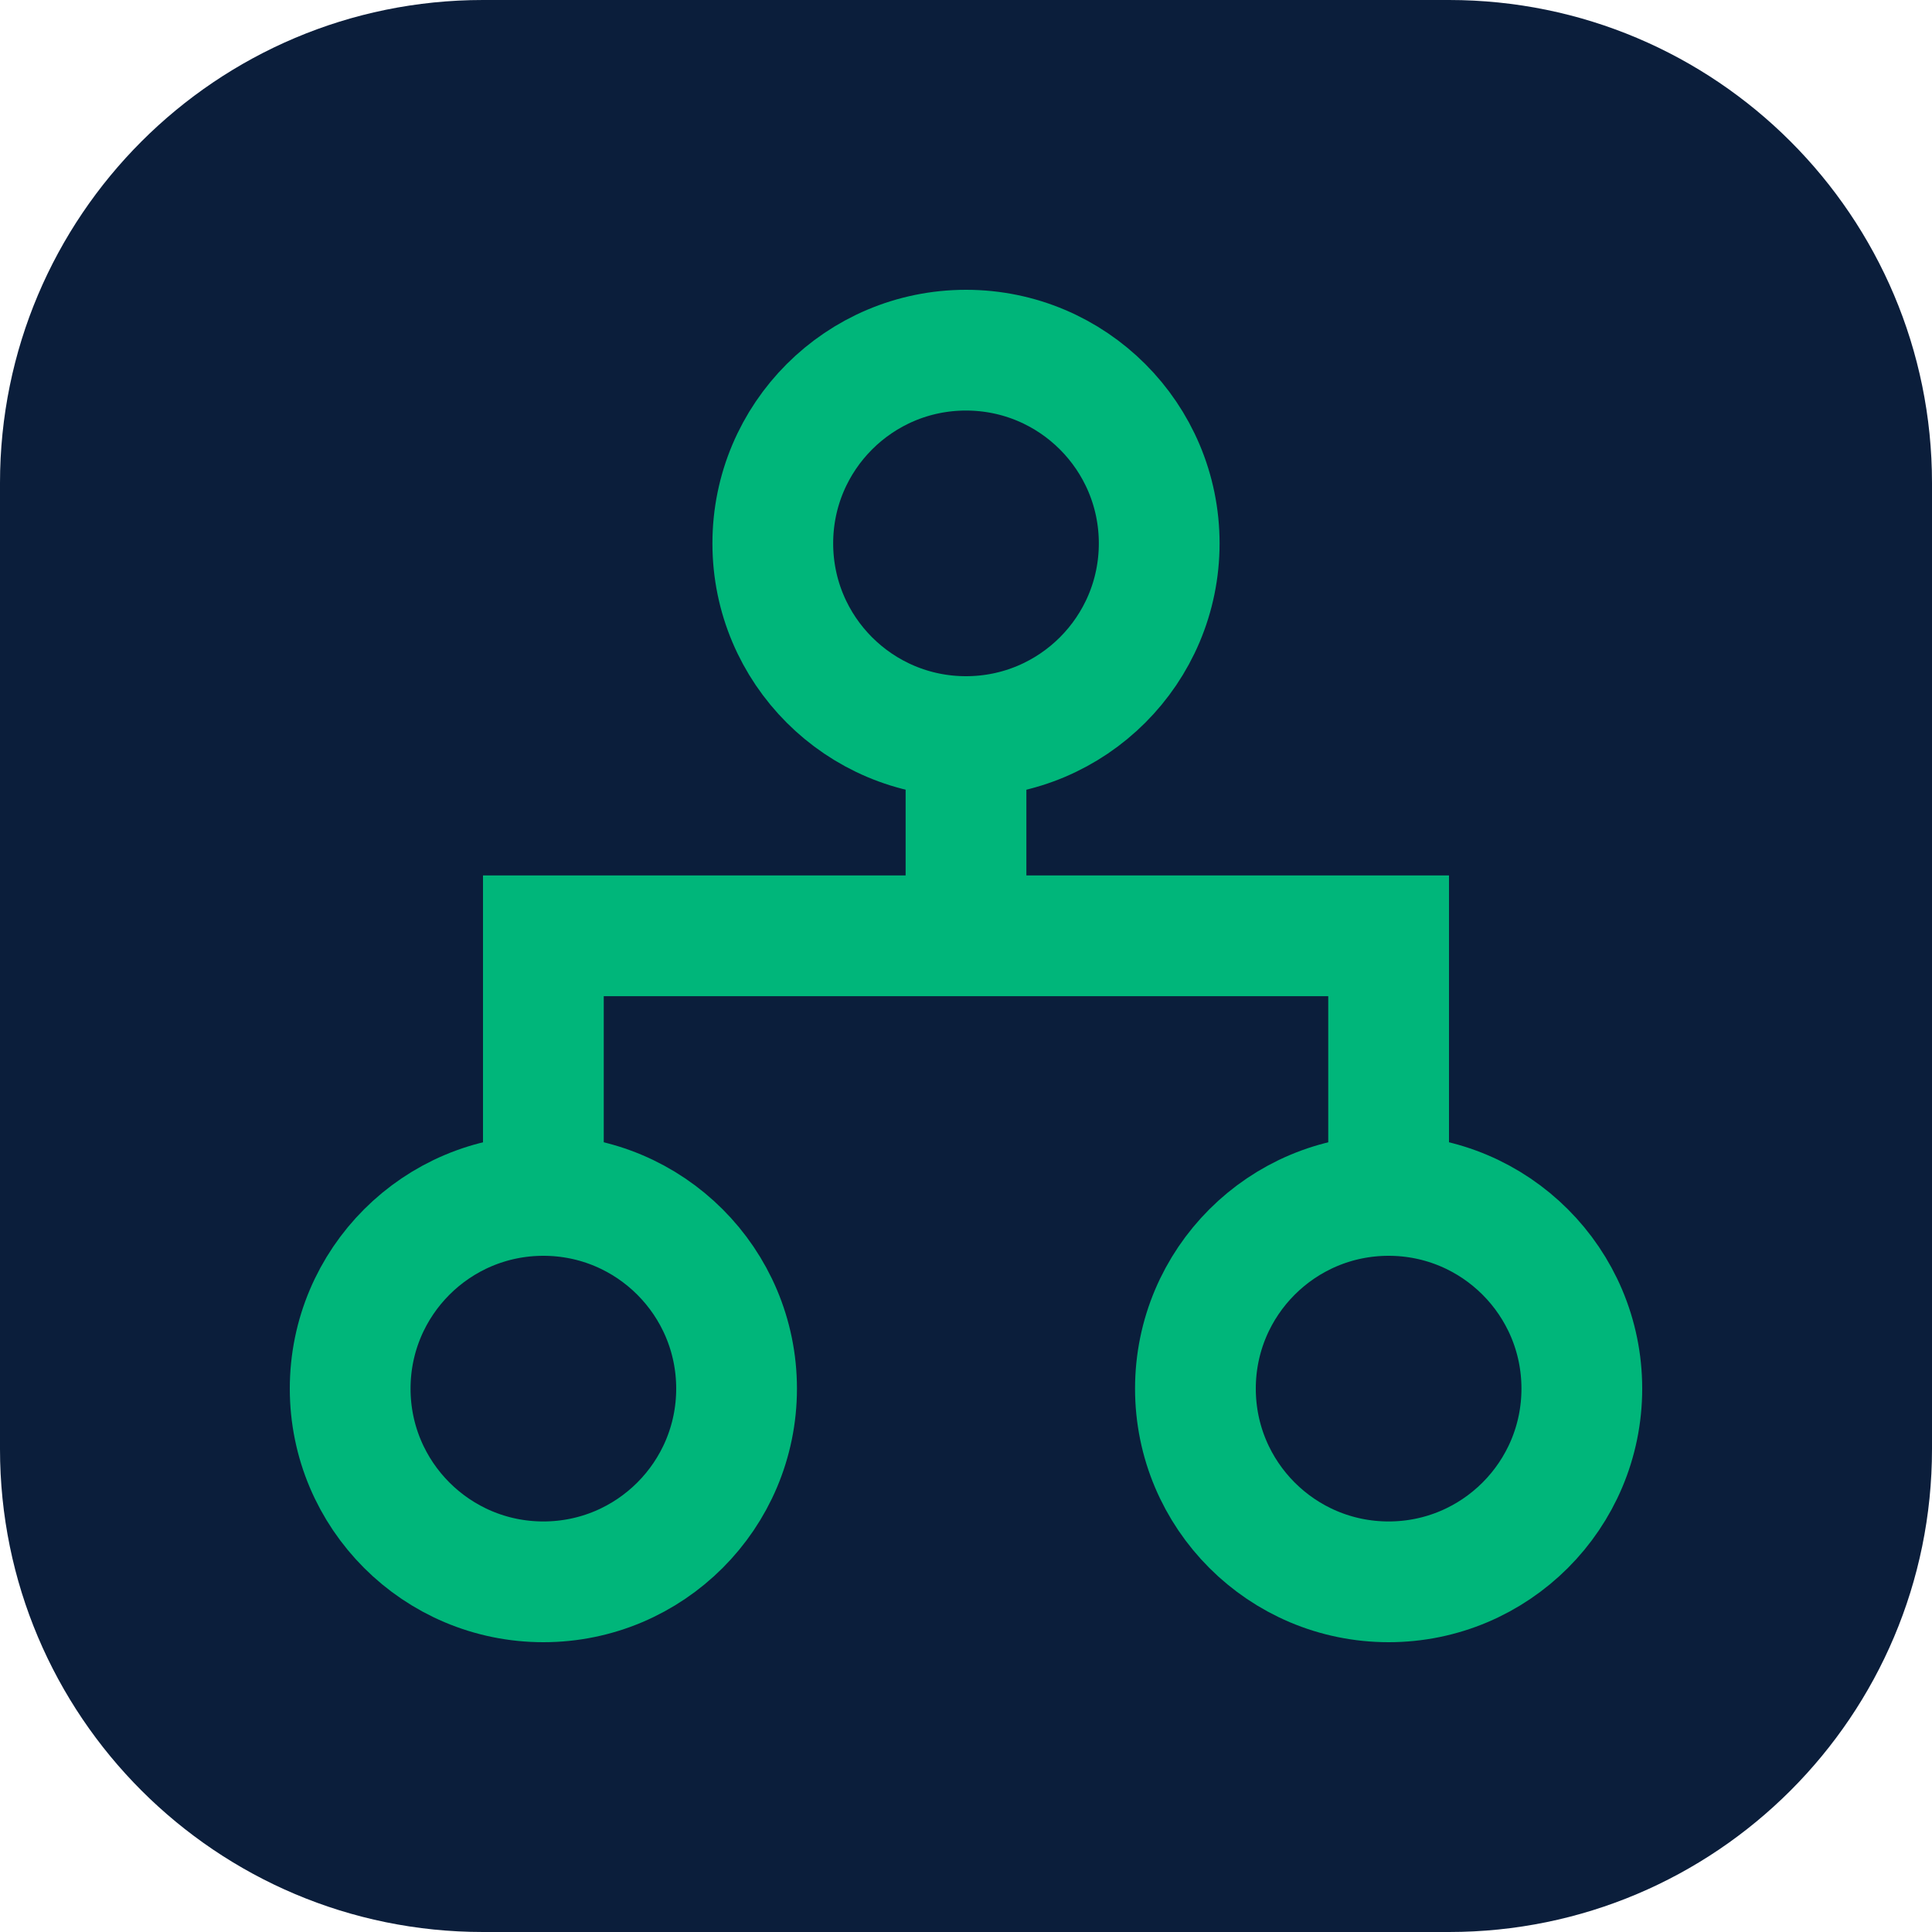
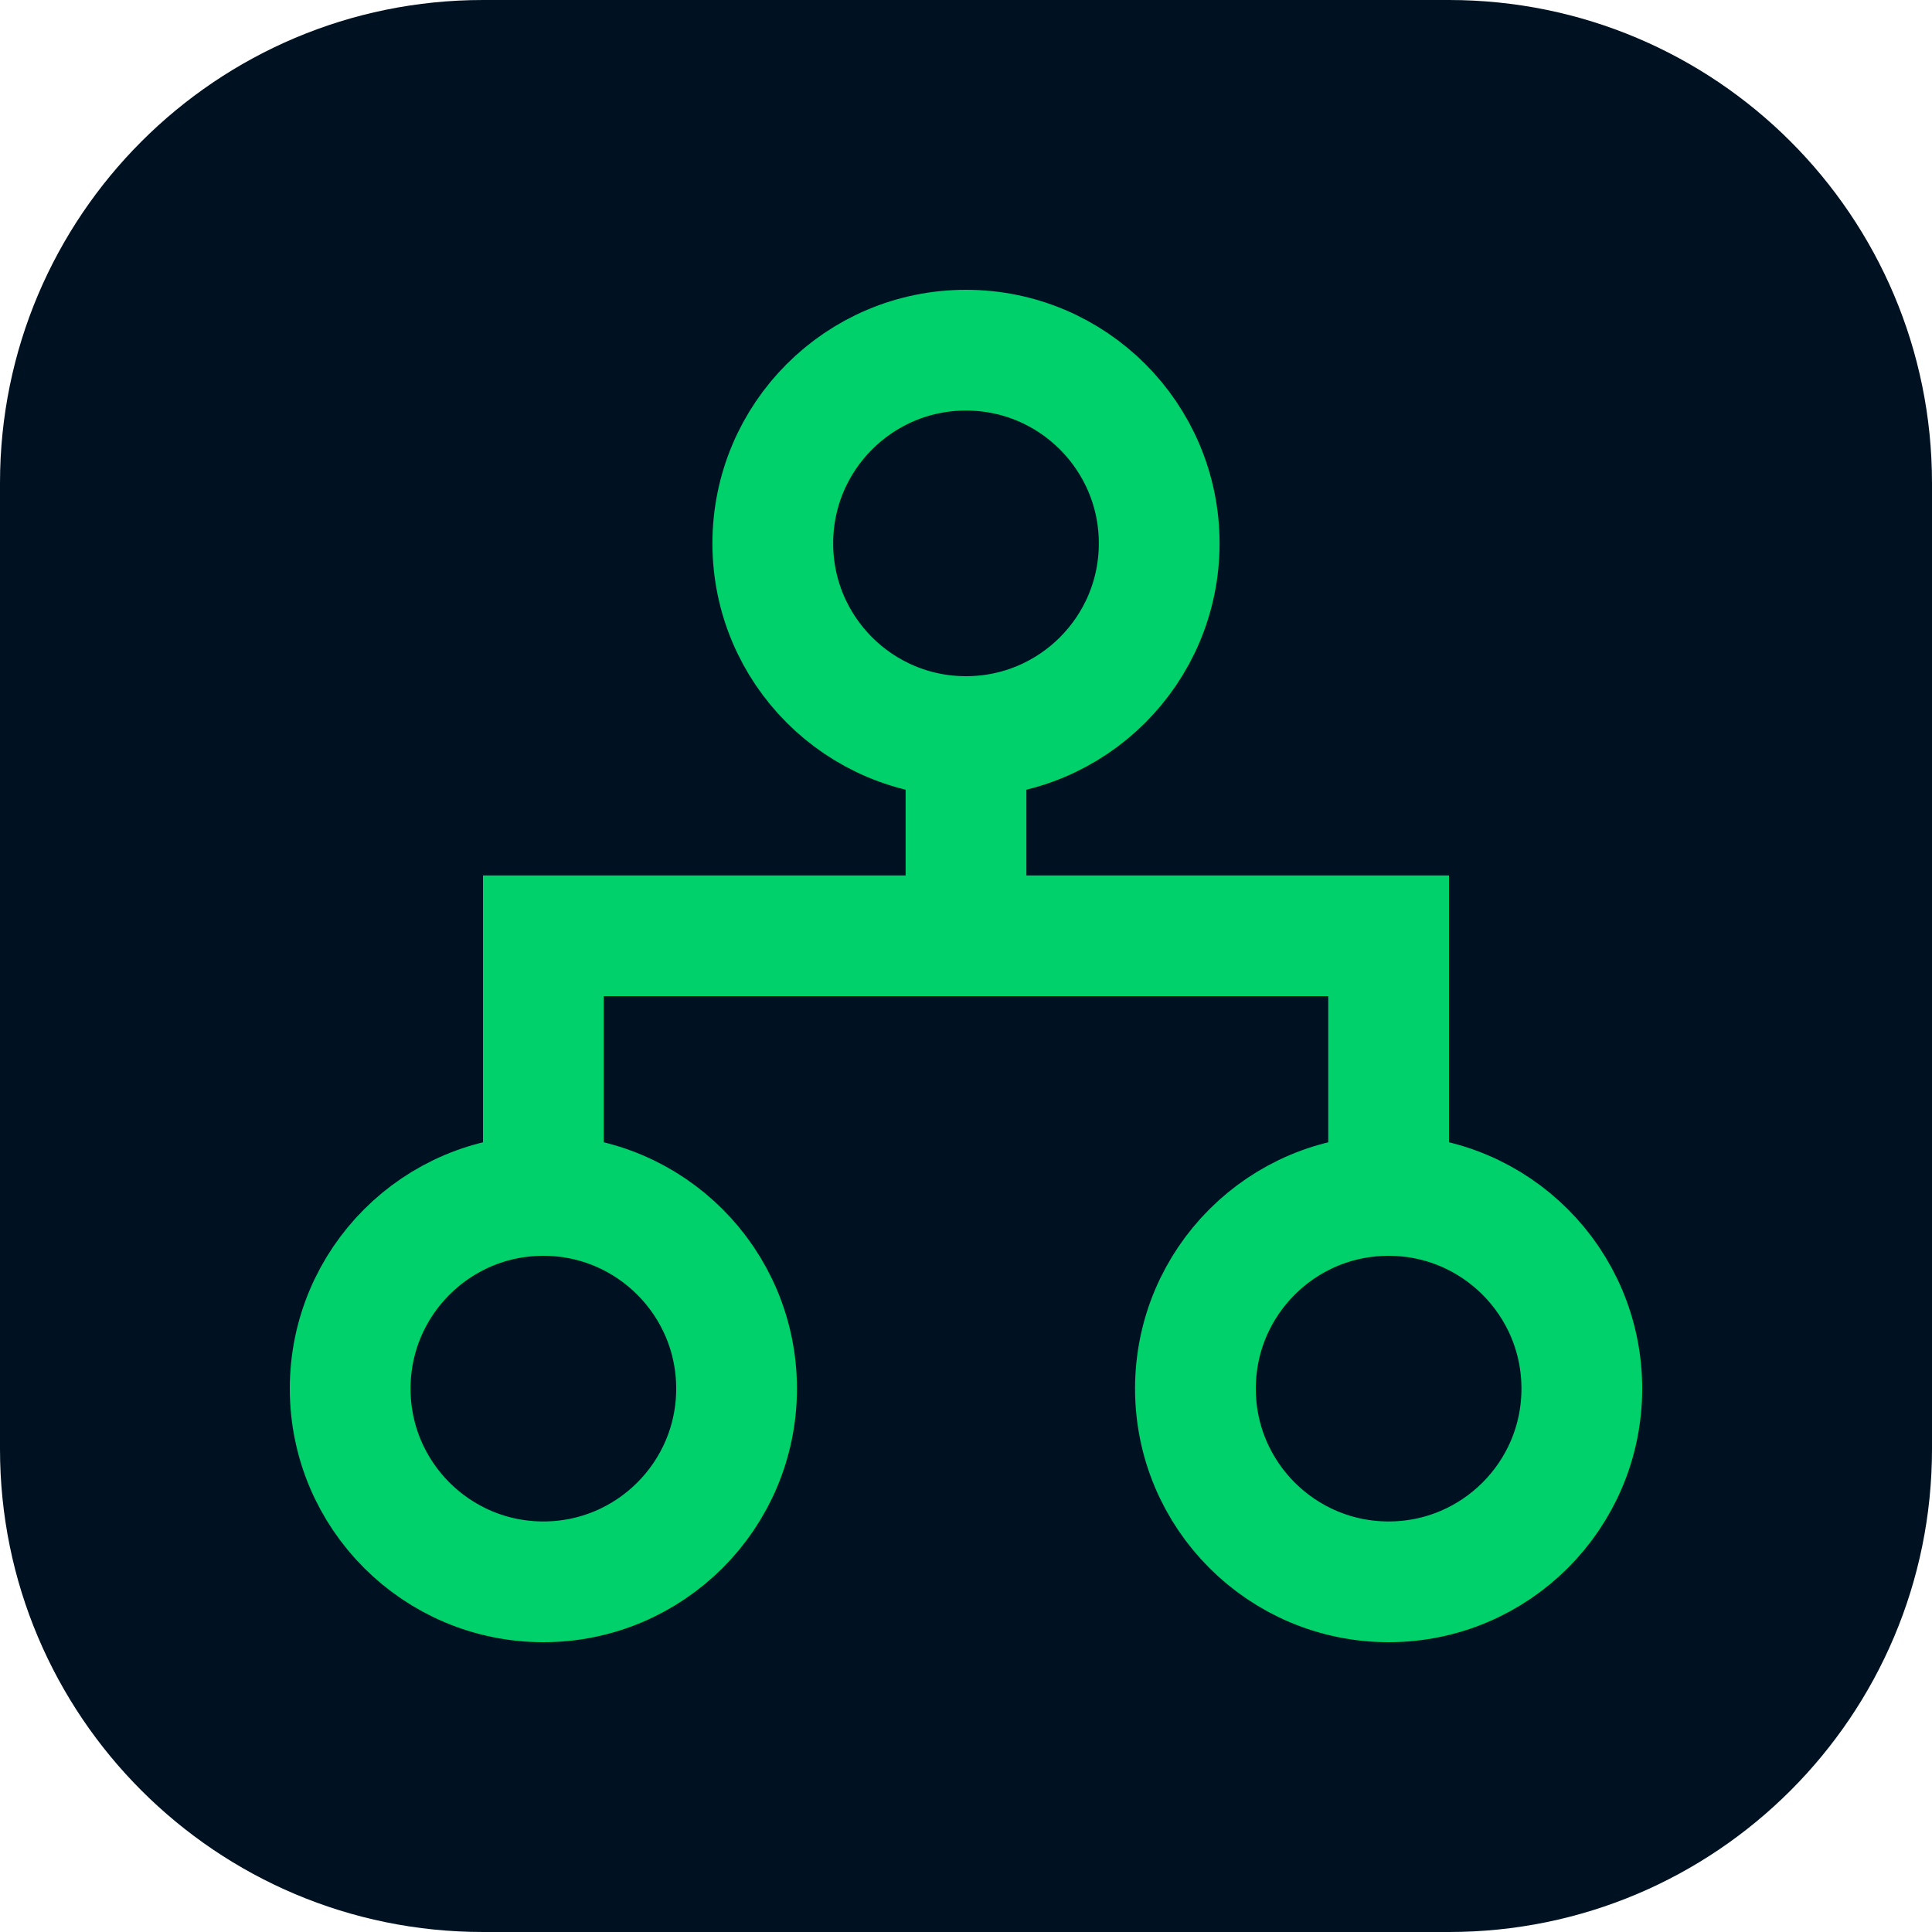
<svg xmlns="http://www.w3.org/2000/svg" viewBox="0 0 32 32">
-   <rect width="32" height="32" rx="8" fill="#0b1e3b" />
-   <circle cx="16" cy="9" r="3.2" fill="none" stroke="#00b67a" stroke-width="2" />
-   <circle cx="9" cy="23" r="3.2" fill="none" stroke="#00b67a" stroke-width="2" />
-   <circle cx="23" cy="23" r="3.2" fill="none" stroke="#00b67a" stroke-width="2" />
-   <path d="M16 12.2v3.3M16 15.5H9v4.3M16 15.5h7v4.3" fill="none" stroke="#00b67a" stroke-width="2" stroke-linecap="round" />
+   <rect width="32" height="32" rx="8" fill="#001222" />
+   <circle cx="16" cy="9" r="3.2" fill="none" stroke="#00d16a" stroke-width="2" />
+   <circle cx="9" cy="23" r="3.2" fill="none" stroke="#00d16a" stroke-width="2" />
+   <circle cx="23" cy="23" r="3.2" fill="none" stroke="#00d16a" stroke-width="2" />
+   <path d="M16 12.2v3.3M16 15.5H9v4.3M16 15.5h7v4.3" fill="none" stroke="#00d16a" stroke-width="2" stroke-linecap="round" />
</svg>
